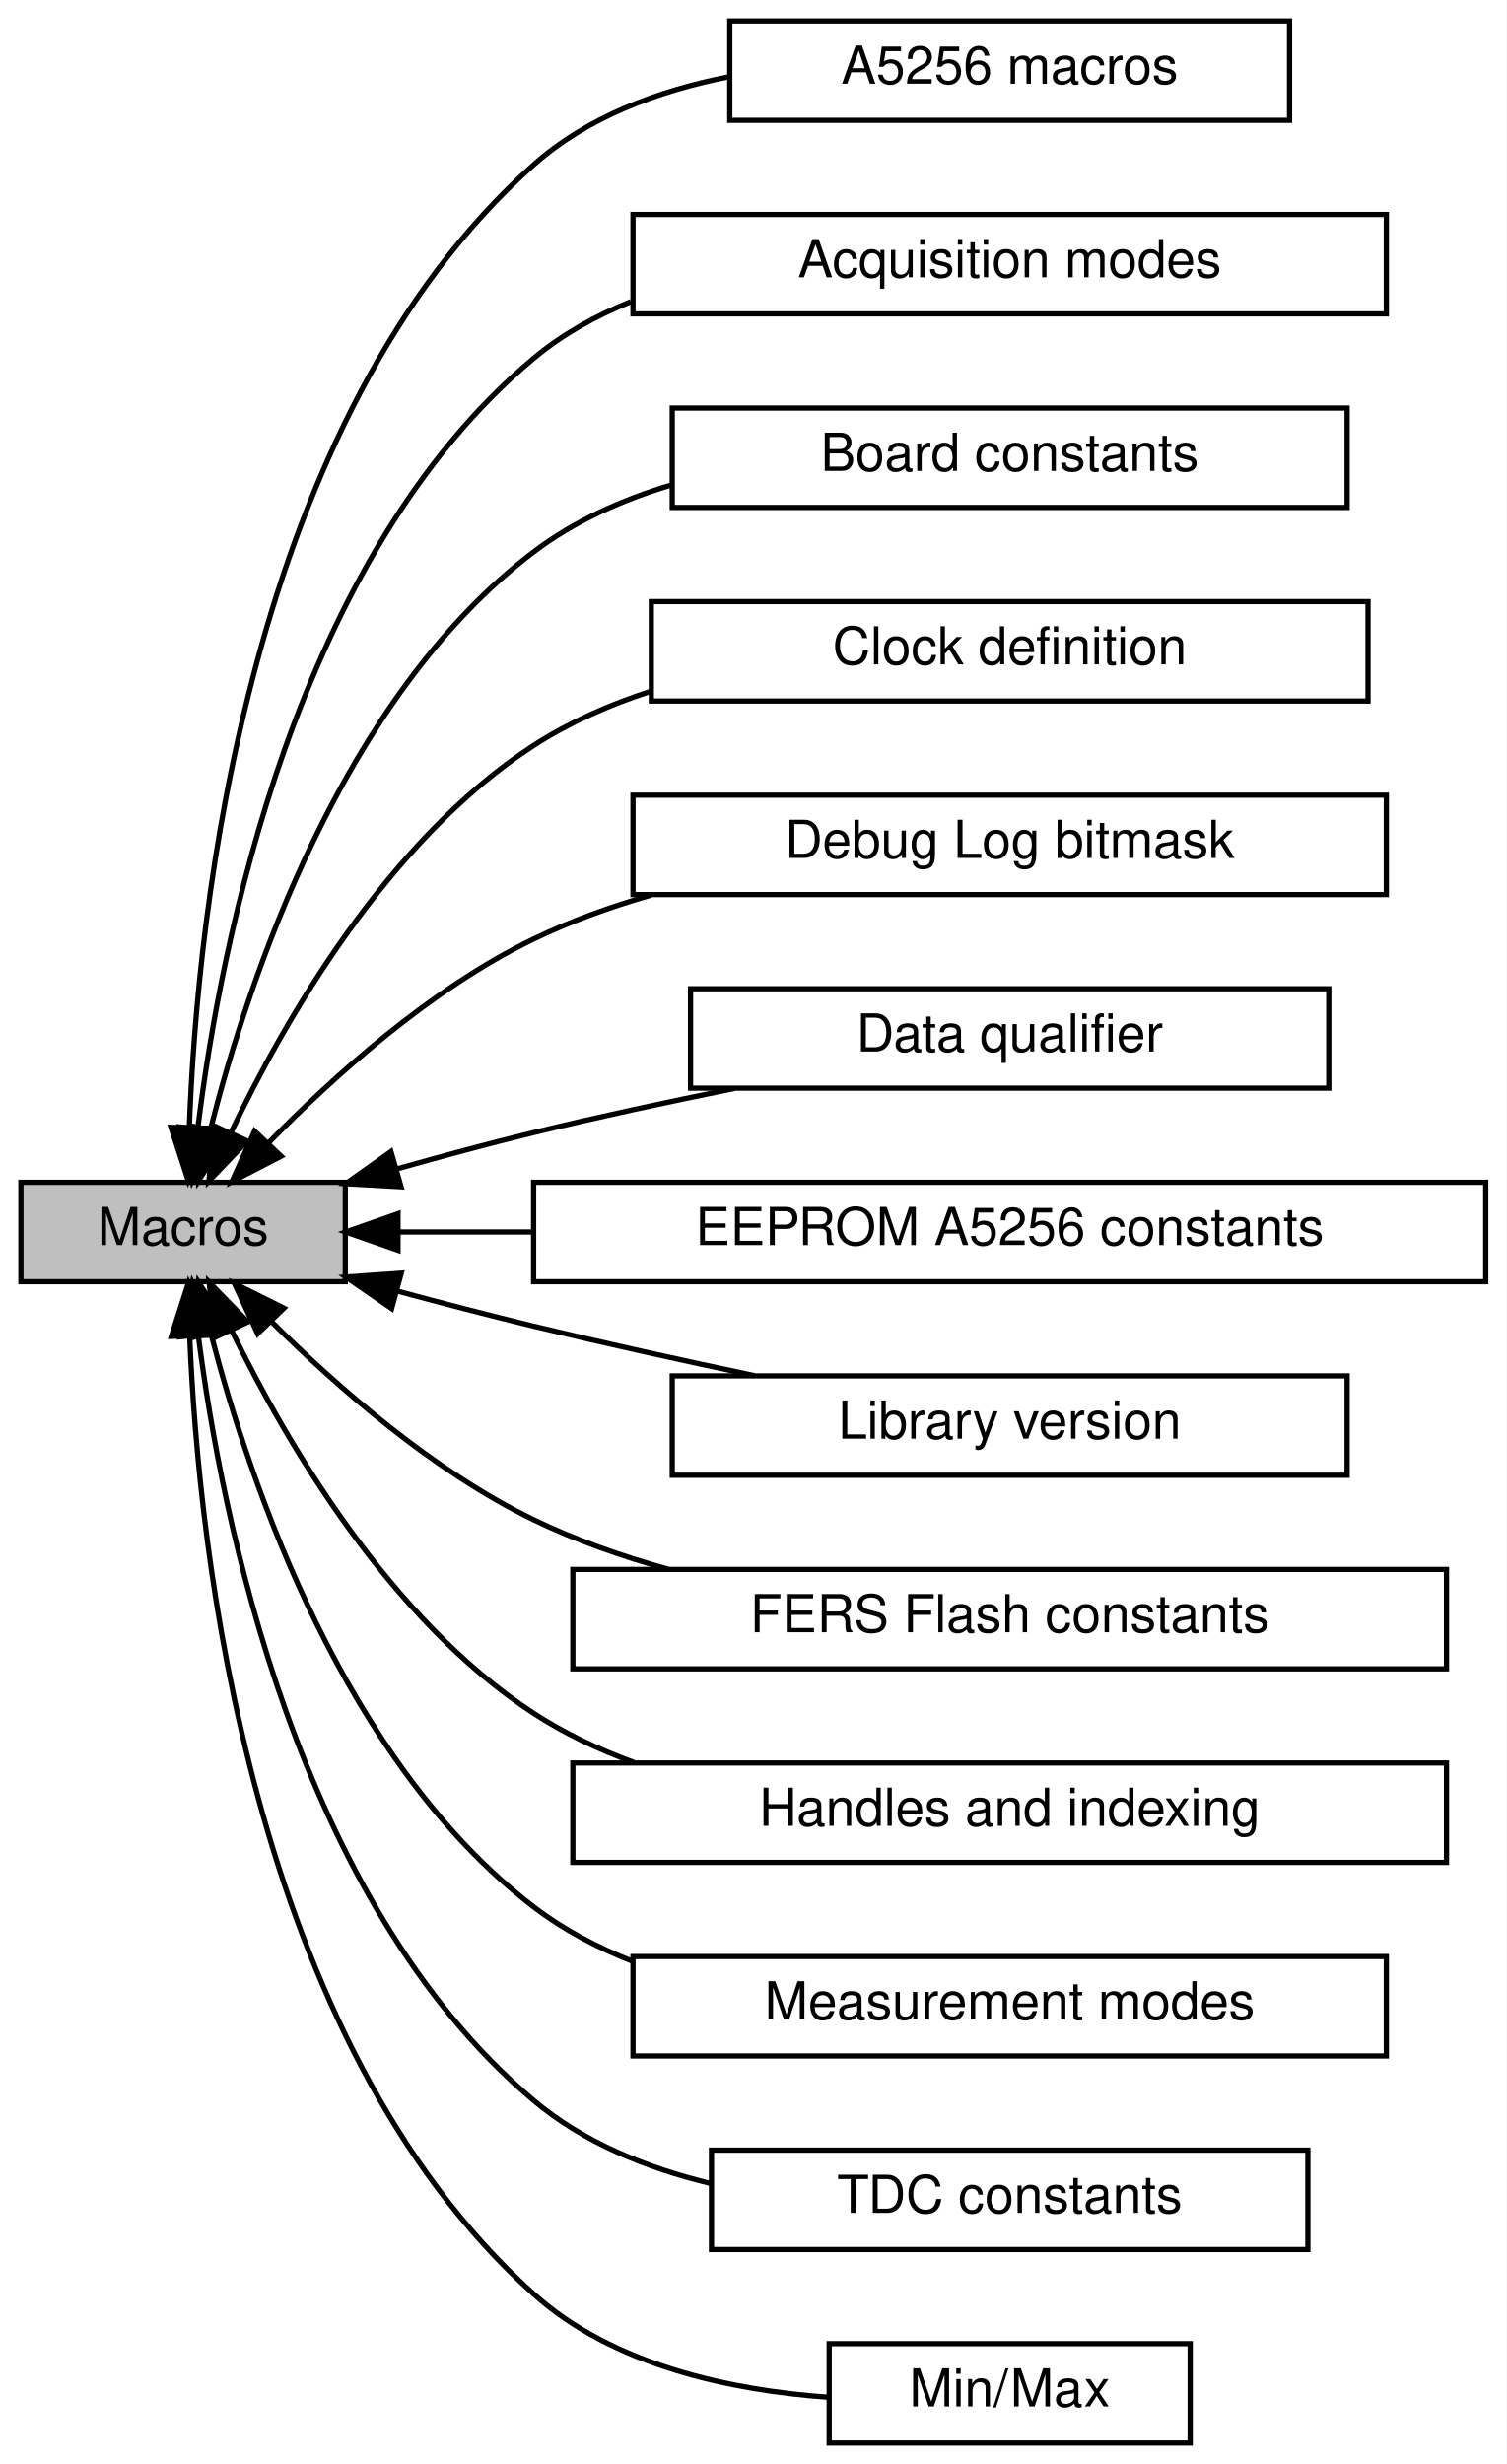
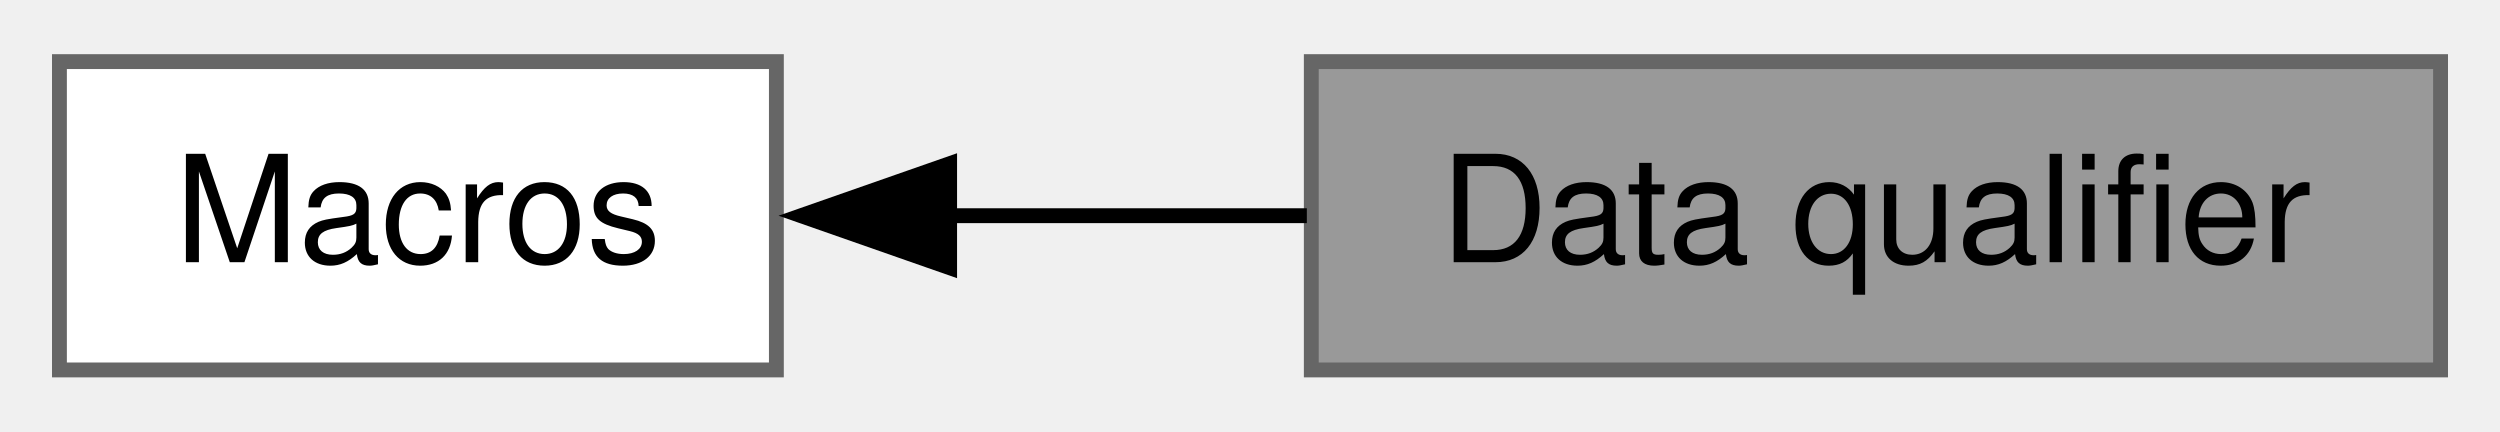
- <svg xmlns="http://www.w3.org/2000/svg" xmlns:xlink="http://www.w3.org/1999/xlink" width="288pt" height="471pt" viewBox="0.00 0.00 288.00 471.00">
-   <g id="graph0" class="graph" transform="scale(1 1) rotate(0) translate(4 467)">
-     <polygon fill="white" stroke="transparent" points="-4,4 -4,-467 284,-467 284,4 -4,4" />
-     <g id="node1" class="node">
-       <g id="a_node1">
-         <a xlink:href="a00063.html" target="_top" xlink:title="A5256 macros.">
-           <polygon fill="white" stroke="black" points="242.5,-463 135.5,-463 135.5,-444 242.5,-444 242.5,-463" />
-           <text text-anchor="middle" x="189" y="-451" font-family="Helvetica,sans-Serif" font-size="10.00">A5256 macros</text>
+ <svg xmlns="http://www.w3.org/2000/svg" xmlns:xlink="http://www.w3.org/1999/xlink" width="168pt" height="29pt" viewBox="0.00 0.00 168.25 28.75">
+   <g id="graph0" class="graph" transform="scale(1 1) rotate(0) translate(4 24.75)">
+     <g id="Node000001" class="node">
+       <g id="a_Node000001">
+         <a xlink:title="Data Qualifier.">
+           <polygon fill="#999999" stroke="#666666" points="160.25,-20.75 84.25,-20.75 84.25,0 160.25,0 160.25,-20.75" />
+           <text text-anchor="middle" x="122.25" y="-7.25" font-family="Helvetica,sans-Serif" font-size="10.00">Data qualifier</text>
        </a>
      </g>
    </g>
-     <g id="node2" class="node">
-       <g id="a_node2">
-         <a xlink:href="a00054.html" target="_top" xlink:title="Acquisition modes.">
-           <polygon fill="white" stroke="black" points="261,-426 117,-426 117,-407 261,-407 261,-426" />
-           <text text-anchor="middle" x="189" y="-414" font-family="Helvetica,sans-Serif" font-size="10.00">Acquisition modes</text>
+     <g id="Node000002" class="node">
+       <g id="a_Node000002">
+         <a xlink:href="a00043.html" target="_top" xlink:title="Common macros.">
+           <polygon fill="white" stroke="#666666" points="48.25,-20.75 0,-20.75 0,0 48.25,0 48.25,-20.75" />
+           <text text-anchor="middle" x="24.12" y="-7.25" font-family="Helvetica,sans-Serif" font-size="10.00">Macros</text>
        </a>
      </g>
    </g>
-     <g id="node3" class="node">
-       <g id="a_node3">
-         <a xlink:href="a00052.html" target="_top" xlink:title="FERS board family constants.">
-           <polygon fill="white" stroke="black" points="253.5,-389 124.5,-389 124.5,-370 253.5,-370 253.5,-389" />
-           <text text-anchor="middle" x="189" y="-377" font-family="Helvetica,sans-Serif" font-size="10.00">Board constants</text>
-         </a>
-       </g>
-     </g>
-     <g id="node4" class="node">
-       <g id="a_node4">
-         <a xlink:href="a00056.html" target="_top" xlink:title="Clock and TDL delay definitions.">
-           <polygon fill="white" stroke="black" points="257.5,-352 120.5,-352 120.5,-333 257.5,-333 257.5,-352" />
-           <text text-anchor="middle" x="189" y="-340" font-family="Helvetica,sans-Serif" font-size="10.00">Clock definition</text>
-         </a>
-       </g>
-     </g>
-     <g id="node5" class="node">
-       <g id="a_node5">
-         <a xlink:href="a00053.html" target="_top" xlink:title="Debug Log bitmask values.">
-           <polygon fill="white" stroke="black" points="261,-315 117,-315 117,-296 261,-296 261,-315" />
-           <text text-anchor="middle" x="189" y="-303" font-family="Helvetica,sans-Serif" font-size="10.00">Debug Log bitmask</text>
-         </a>
-       </g>
-     </g>
-     <g id="node6" class="node">
-       <g id="a_node6">
-         <a xlink:href="a00055.html" target="_top" xlink:title="Data Qualifier.">
-           <polygon fill="white" stroke="black" points="250,-278 128,-278 128,-259 250,-259 250,-278" />
-           <text text-anchor="middle" x="189" y="-266" font-family="Helvetica,sans-Serif" font-size="10.00">Data qualifier</text>
-         </a>
-       </g>
-     </g>
-     <g id="node7" class="node">
-       <g id="a_node7">
-         <a xlink:href="a00059.html" target="_top" xlink:title="EEPROM A5256 constants.">
-           <polygon fill="white" stroke="black" points="280,-241 98,-241 98,-222 280,-222 280,-241" />
-           <text text-anchor="middle" x="189" y="-229" font-family="Helvetica,sans-Serif" font-size="10.00">EEPROM A5256 constants</text>
-         </a>
-       </g>
-     </g>
-     <g id="node8" class="node">
-       <g id="a_node8">
-         <a xlink:href="a00051.html" target="_top" xlink:title="Macros to define the library version.">
-           <polygon fill="white" stroke="black" points="253.5,-204 124.5,-204 124.5,-185 253.5,-185 253.5,-204" />
-           <text text-anchor="middle" x="189" y="-192" font-family="Helvetica,sans-Serif" font-size="10.00">Library version</text>
-         </a>
-       </g>
-     </g>
-     <g id="node9" class="node">
-       <g id="a_node9">
-         <a xlink:href="a00060.html" target="_top" xlink:title="FERS Flash constants.">
-           <polygon fill="white" stroke="black" points="272.5,-167 105.5,-167 105.5,-148 272.5,-148 272.5,-167" />
-           <text text-anchor="middle" x="189" y="-155" font-family="Helvetica,sans-Serif" font-size="10.00">FERS Flash constants</text>
-         </a>
-       </g>
-     </g>
-     <g id="node10" class="node">
-       <g id="a_node10">
-         <a xlink:href="a00061.html" target="_top" xlink:title="Handles and indexing.">
-           <polygon fill="white" stroke="black" points="272.5,-130 105.5,-130 105.5,-111 272.5,-111 272.5,-130" />
-           <text text-anchor="middle" x="189" y="-118" font-family="Helvetica,sans-Serif" font-size="10.00">Handles and indexing</text>
-         </a>
-       </g>
-     </g>
-     <g id="node11" class="node">
-       <g id="a_node11">
-         <a xlink:href="a00058.html" target="_top" xlink:title="Measurement modes for 5203.">
-           <polygon fill="white" stroke="black" points="261,-93 117,-93 117,-74 261,-74 261,-93" />
-           <text text-anchor="middle" x="189" y="-81" font-family="Helvetica,sans-Serif" font-size="10.00">Measurement modes</text>
-         </a>
-       </g>
-     </g>
-     <g id="node12" class="node">
-       <g id="a_node12">
-         <a xlink:title="Common macros.">
-           <polygon fill="#bfbfbf" stroke="black" points="62,-241 0,-241 0,-222 62,-222 62,-241" />
-           <text text-anchor="middle" x="31" y="-229" font-family="Helvetica,sans-Serif" font-size="10.00">Macros</text>
-         </a>
-       </g>
-     </g>
-     <g id="edge13" class="edge">
-       <path fill="none" stroke="black" d="M32.19,-251.54C33.72,-292.67 43.37,-386.84 98,-435.5 108.23,-444.61 121.75,-449.64 135.18,-452.29" />
-       <polygon fill="black" stroke="black" points="35.68,-251.34 31.94,-241.43 28.68,-251.51 35.68,-251.34" />
-     </g>
-     <g id="edge4" class="edge">
-       <path fill="none" stroke="black" d="M33.81,-251.28C38.15,-286.62 52.45,-360.45 98,-398.5 103.5,-403.1 109.85,-406.63 116.58,-409.34" />
-       <polygon fill="black" stroke="black" points="37.28,-250.82 32.72,-241.26 30.32,-251.58 37.28,-250.82" />
-     </g>
-     <g id="edge2" class="edge">
-       <path fill="none" stroke="black" d="M36.18,-250.93C43.47,-279.83 61.35,-333.68 98,-361.5 105.74,-367.38 114.91,-371.47 124.37,-374.31" />
-       <polygon fill="black" stroke="black" points="39.59,-250.12 33.89,-241.19 32.77,-251.72 39.59,-250.12" />
-     </g>
-     <g id="edge6" class="edge">
-       <path fill="none" stroke="black" d="M40.08,-250.37C50.31,-271.86 70.04,-306.36 98,-324.5 104.82,-328.92 112.49,-332.3 120.41,-334.87" />
-       <polygon fill="black" stroke="black" points="43.26,-248.9 35.94,-241.25 36.89,-251.8 43.26,-248.9" />
-     </g>
-     <g id="edge3" class="edge">
-       <path fill="none" stroke="black" d="M47.21,-248.41C59.62,-261.13 78.28,-277.96 98,-287.5 105.03,-290.9 112.66,-293.66 120.42,-295.89" />
-       <polygon fill="black" stroke="black" points="49.74,-245.99 40.33,-241.11 44.65,-250.79 49.74,-245.99" />
-     </g>
-     <g id="edge5" class="edge">
-       <path fill="none" stroke="black" d="M71.89,-243.56C80.47,-245.99 89.51,-248.43 98,-250.5 110.39,-253.52 123.82,-256.4 136.44,-258.95" />
-       <polygon fill="black" stroke="black" points="72.67,-240.14 62.09,-240.73 70.73,-246.87 72.67,-240.14" />
-     </g>
-     <g id="edge9" class="edge">
-       <path fill="none" stroke="black" d="M72.2,-231.5C80.24,-231.5 88.98,-231.5 97.95,-231.5" />
-       <polygon fill="black" stroke="black" points="72.08,-228 62.08,-231.5 72.08,-235 72.08,-228" />
-     </g>
    <g id="edge1" class="edge">
-       <path fill="none" stroke="black" d="M71.93,-220.21C80.51,-217.9 89.54,-215.55 98,-213.5 111.66,-210.2 126.56,-206.92 140.24,-204.04" />
-       <polygon fill="black" stroke="black" points="70.86,-216.87 62.13,-222.89 72.7,-223.63 70.86,-216.87" />
-     </g>
-     <g id="edge10" class="edge">
-       <path fill="none" stroke="black" d="M48.08,-214.18C60.53,-201.82 78.84,-185.79 98,-176.5 106.05,-172.6 114.88,-169.5 123.77,-167.03" />
-       <polygon fill="black" stroke="black" points="45.25,-212.06 40.79,-221.67 50.27,-216.94 45.25,-212.06" />
-     </g>
-     <g id="edge11" class="edge">
-       <path fill="none" stroke="black" d="M40.31,-212.6C50.66,-191.36 70.41,-157.5 98,-139.5 103.88,-135.66 110.4,-132.58 117.17,-130.11" />
-       <polygon fill="black" stroke="black" points="37.03,-211.34 35.99,-221.89 43.38,-214.3 37.03,-211.34" />
-     </g>
-     <g id="edge8" class="edge">
-       <path fill="none" stroke="black" d="M36.37,-211.88C43.82,-183.18 61.84,-130.16 98,-102.5 103.71,-98.13 110.19,-94.72 117,-92.05" />
-       <polygon fill="black" stroke="black" points="32.89,-211.37 33.94,-221.91 39.69,-213.02 32.89,-211.37" />
-     </g>
-     <g id="node13" class="node">
-       <g id="a_node13">
-         <a xlink:href="a00057.html" target="_top" xlink:title="Configuration contants for TDC operations (5203 only)">
-           <polygon fill="white" stroke="black" points="246,-56 132,-56 132,-37 246,-37 246,-56" />
-           <text text-anchor="middle" x="189" y="-44" font-family="Helvetica,sans-Serif" font-size="10.00">TDC constants</text>
-         </a>
-       </g>
-     </g>
-     <g id="edge7" class="edge">
-       <path fill="none" stroke="black" d="M33.89,-211.88C38.35,-176.82 52.85,-103.55 98,-65.5 107.53,-57.47 119.6,-52.57 131.79,-49.64" />
-       <polygon fill="black" stroke="black" points="30.41,-211.49 32.76,-221.82 37.36,-212.28 30.41,-211.49" />
-     </g>
-     <g id="node14" class="node">
-       <g id="a_node14">
-         <a xlink:href="a00062.html" target="_top" xlink:title="Re-define of Max and min.">
-           <polygon fill="white" stroke="black" points="223.5,-19 154.5,-19 154.5,0 223.5,0 223.5,-19" />
-           <text text-anchor="middle" x="189" y="-7" font-family="Helvetica,sans-Serif" font-size="10.00">Min/Max</text>
-         </a>
-       </g>
-     </g>
-     <g id="edge12" class="edge">
-       <path fill="none" stroke="black" d="M32.26,-211.6C33.94,-170.76 43.84,-77.19 98,-28.5 113.2,-14.83 135.7,-10.08 154.4,-8.75" />
-       <polygon fill="black" stroke="black" points="28.76,-211.55 31.98,-221.65 35.76,-211.75 28.76,-211.55" />
+       <path fill="none" stroke="black" d="M59.78,-10.38C67.63,-10.38 76,-10.38 83.95,-10.38" />
+       <polygon fill="black" stroke="black" points="59.91,-6.88 49.91,-10.38 59.91,-13.88 59.91,-6.88" />
    </g>
  </g>
</svg>
